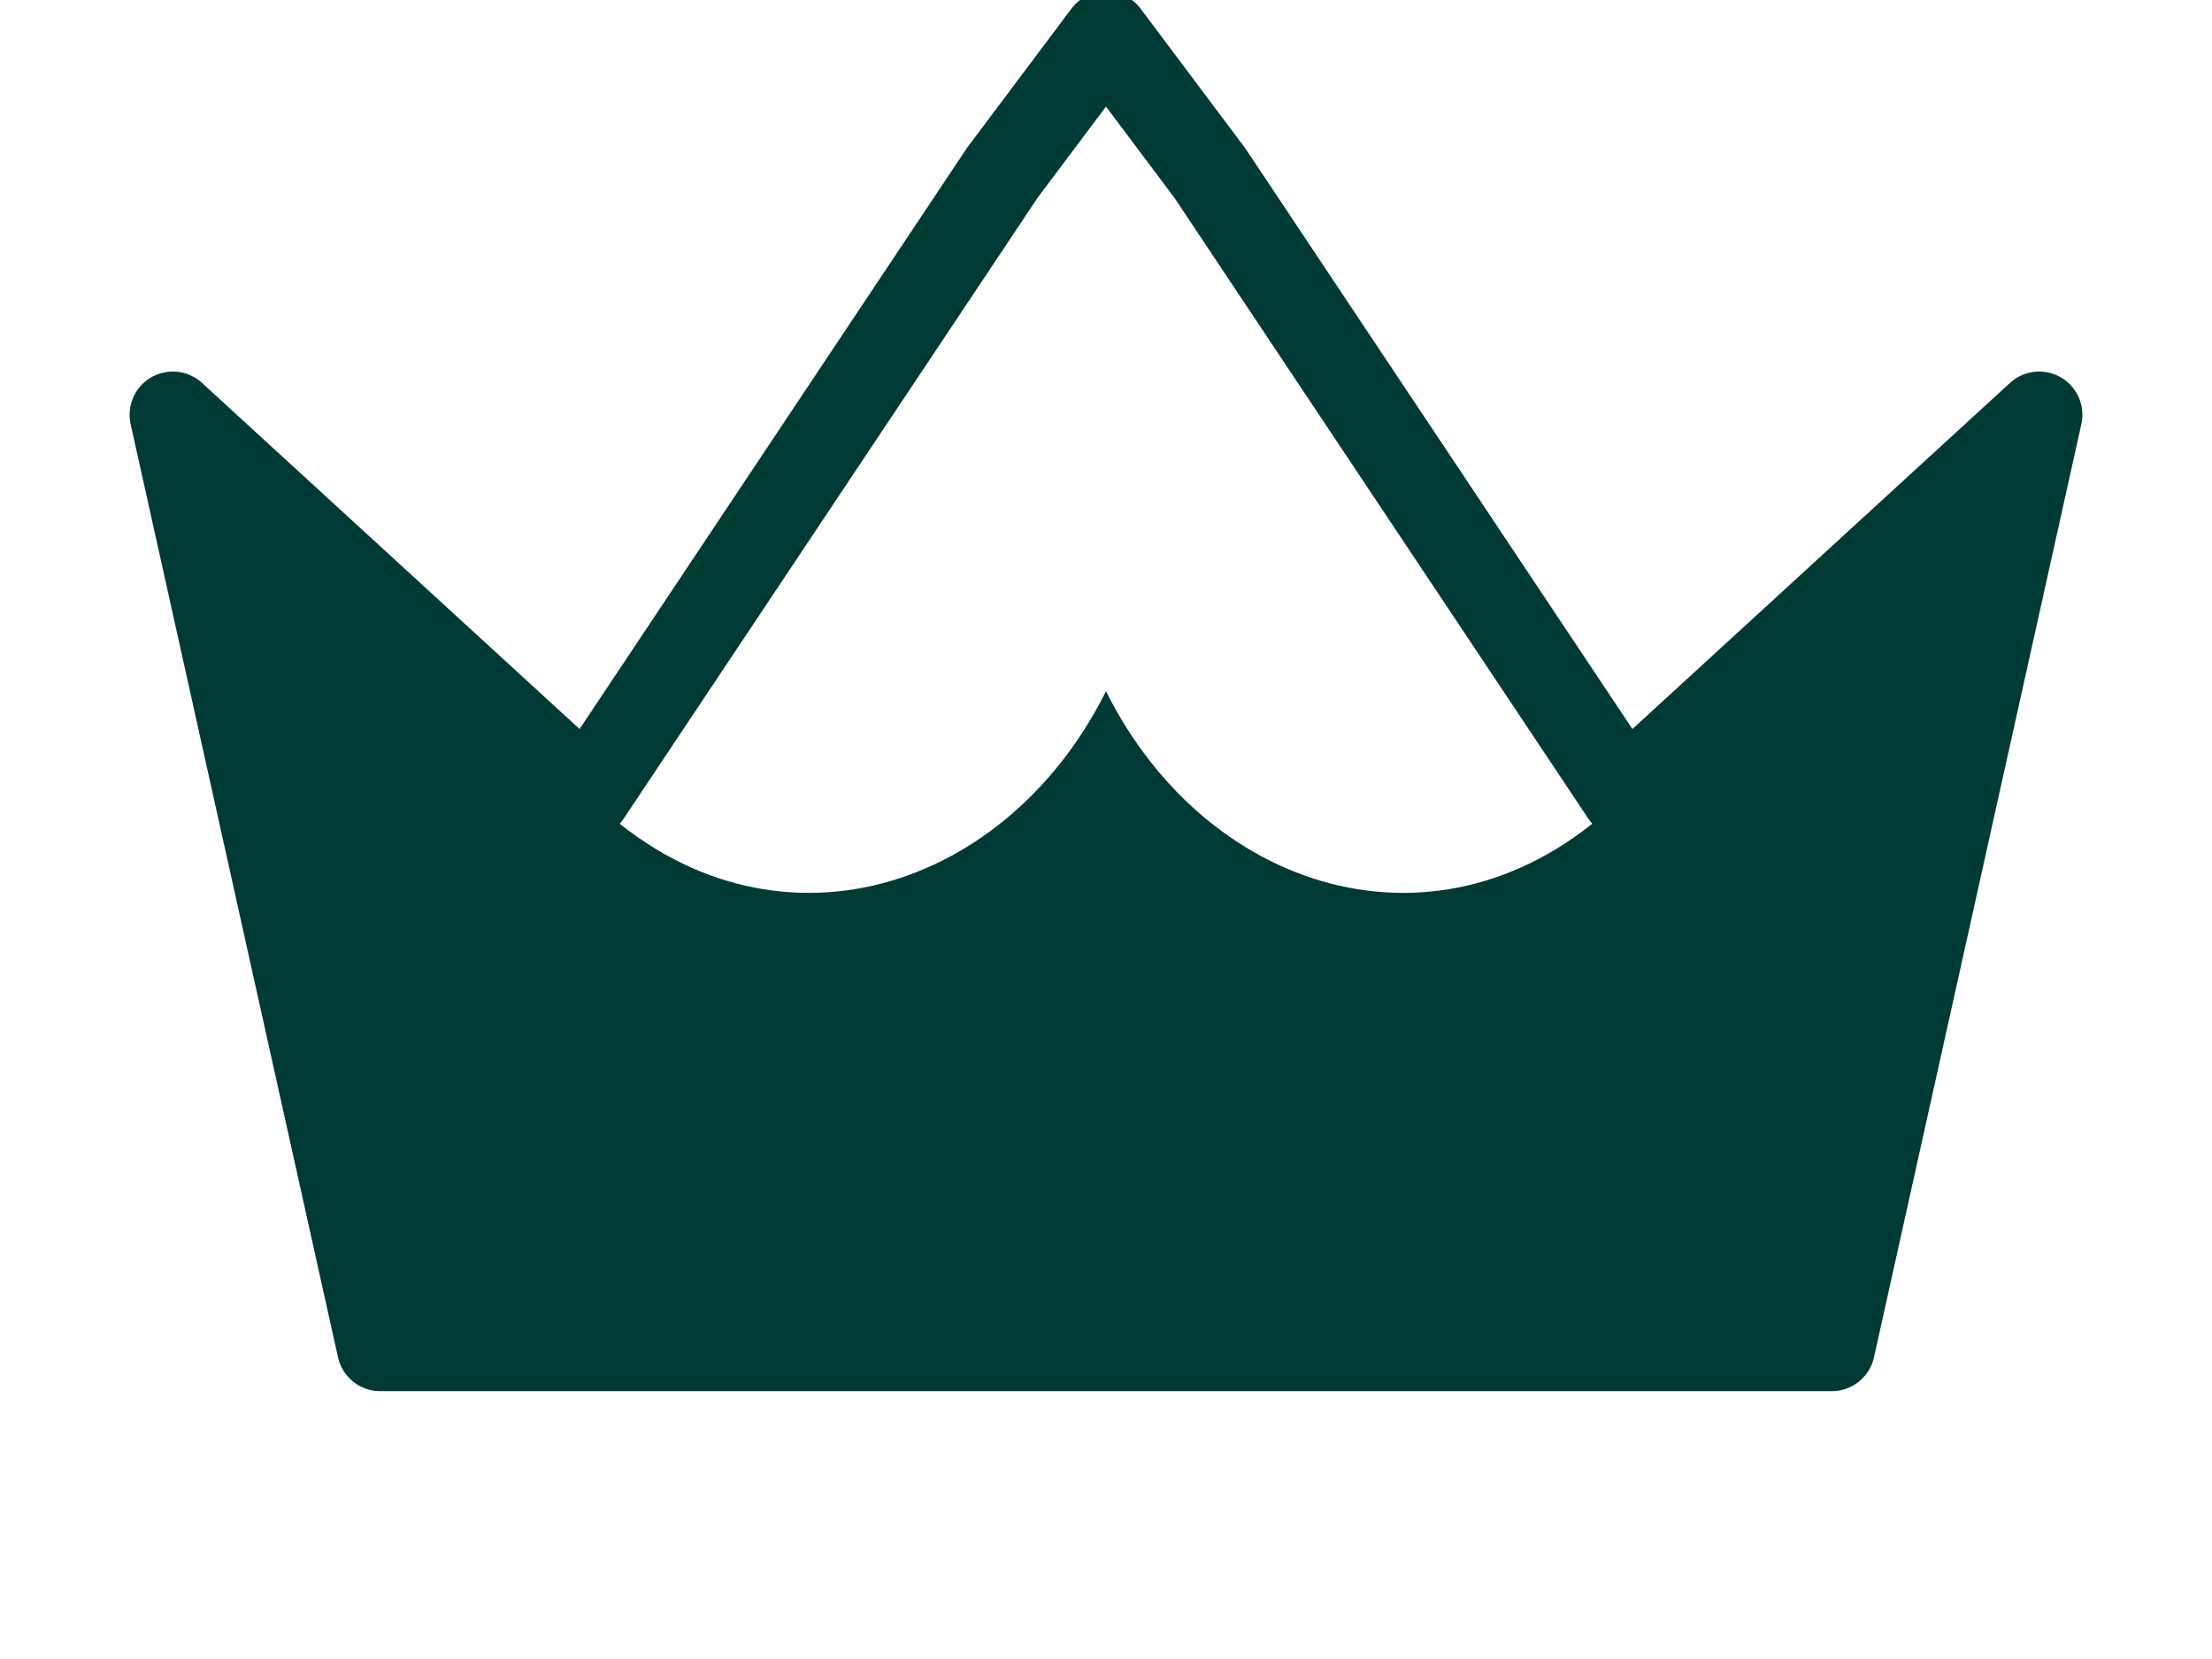
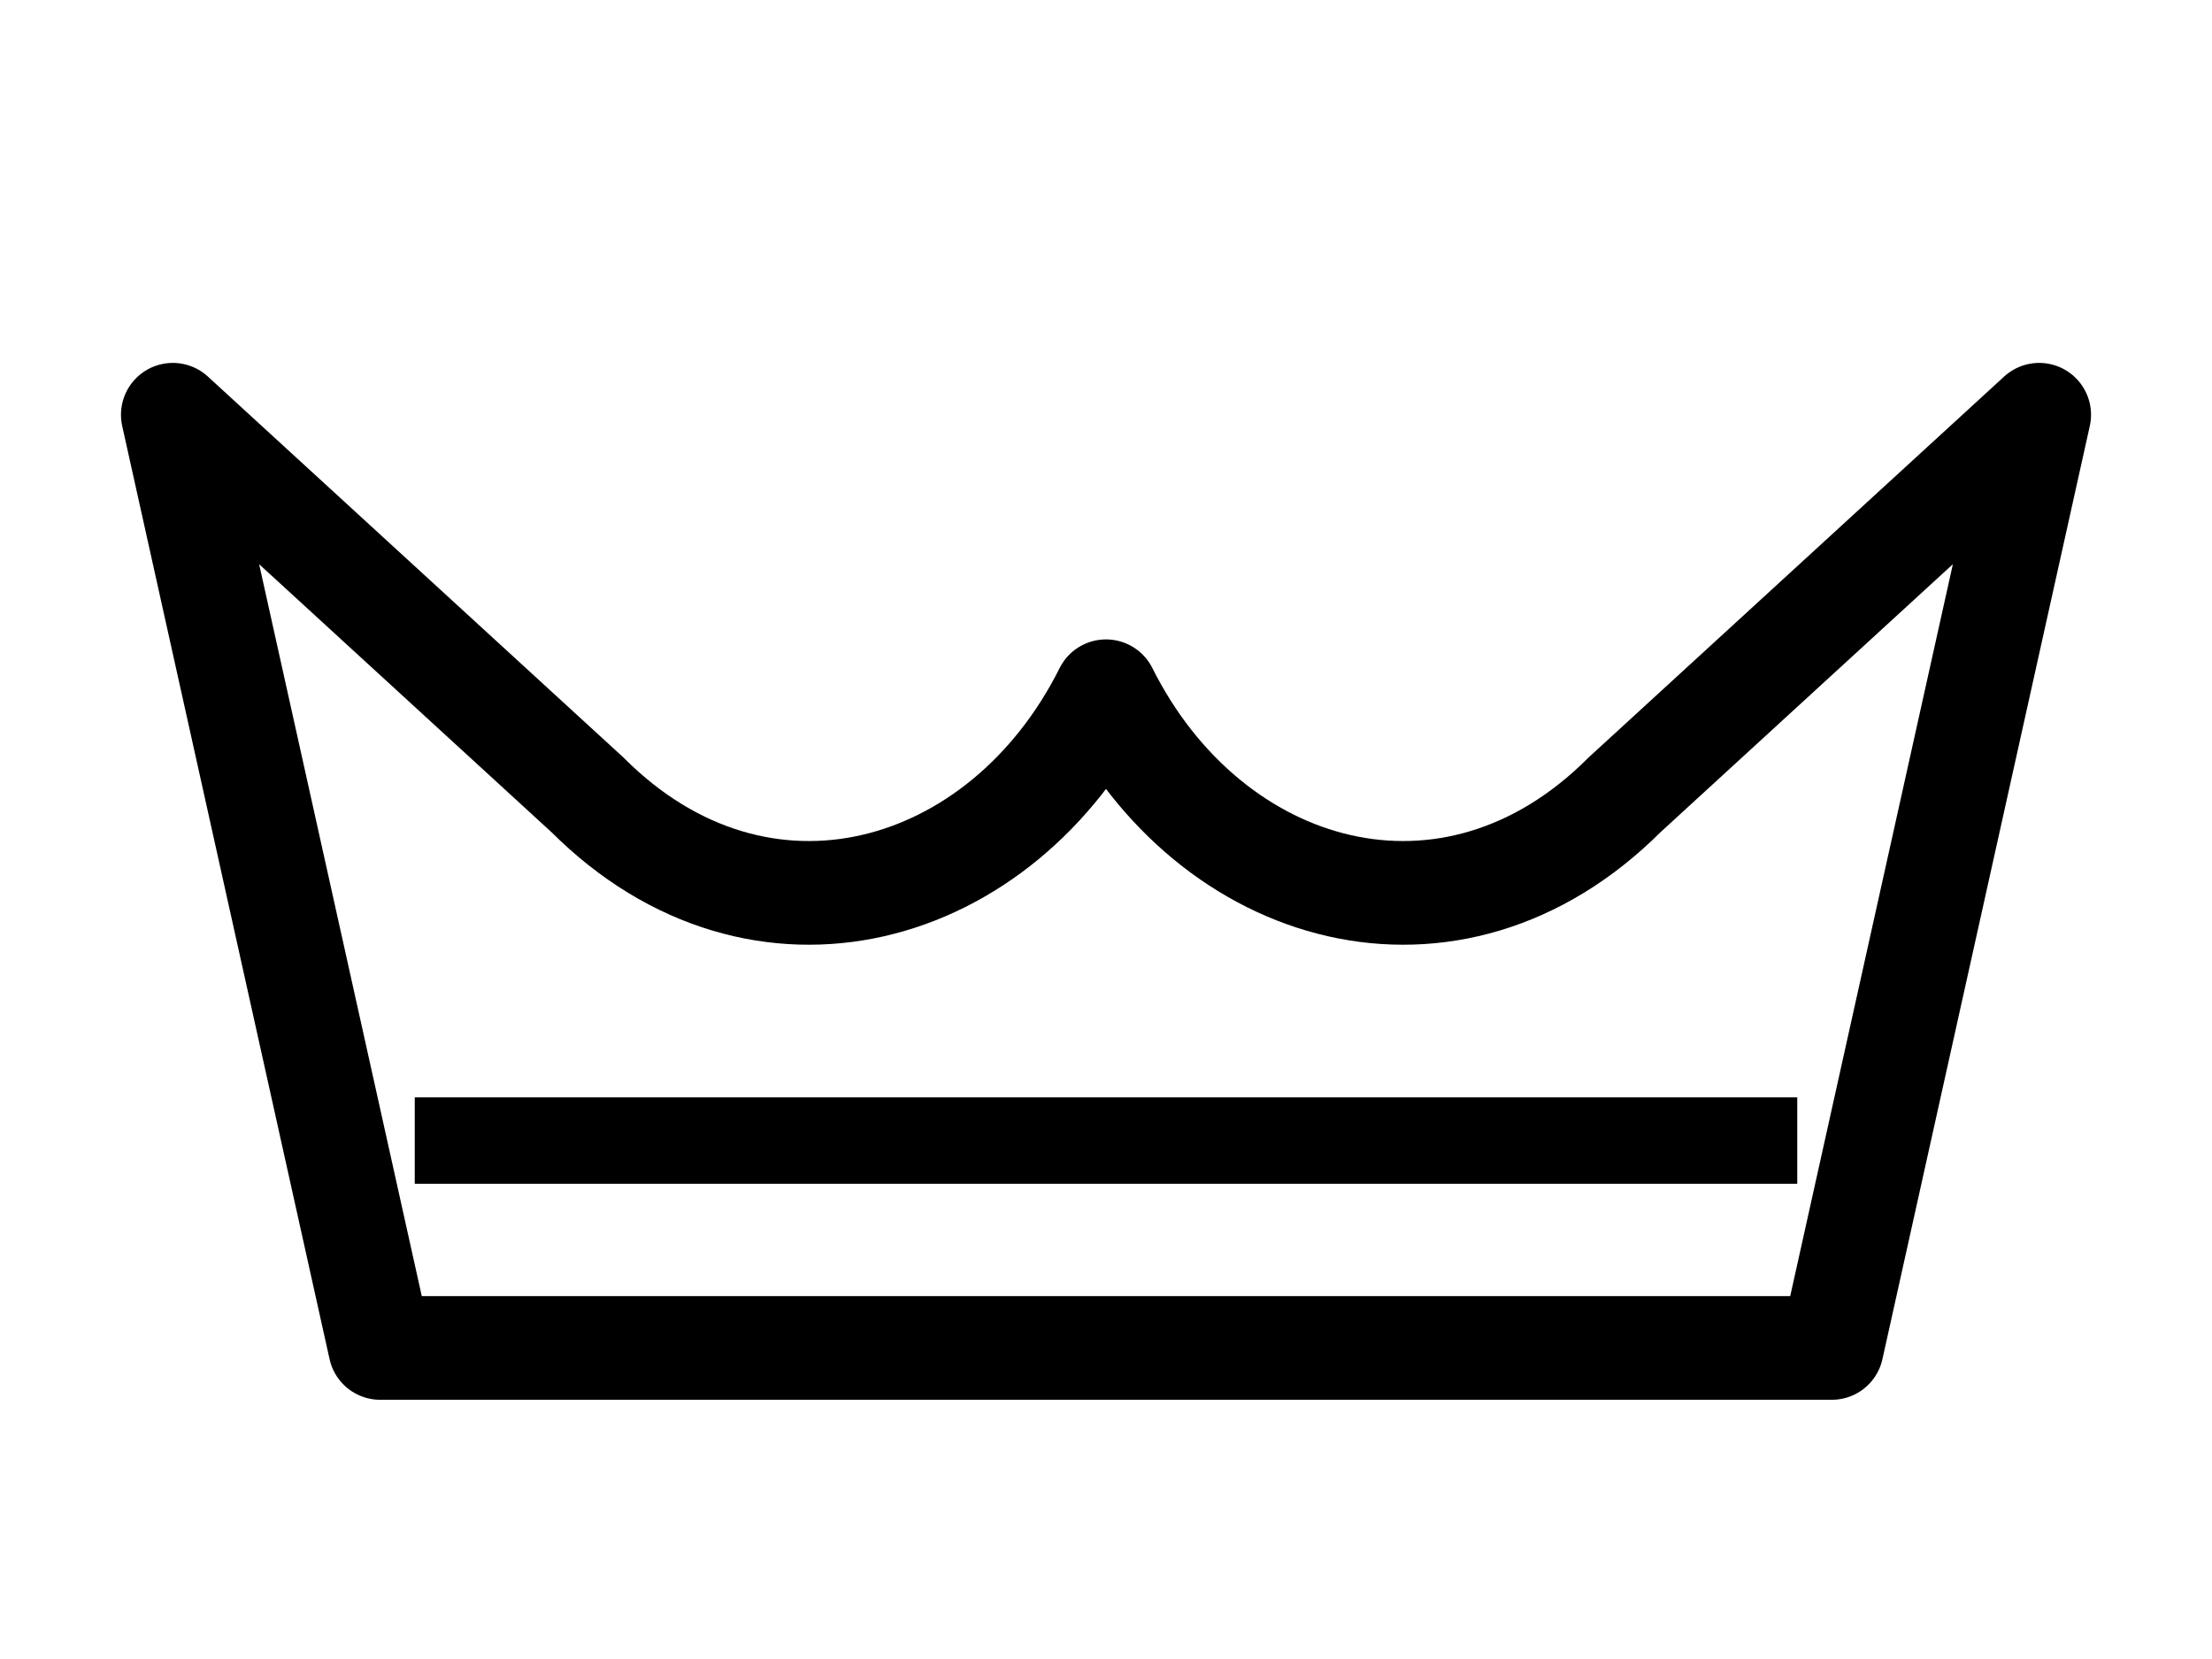
<svg xmlns="http://www.w3.org/2000/svg" viewBox="0 0 64 48">
-   <path d="M5 12 17 23c5 5 12 3 15-3 3 6 10 8 15 3L59 12l-6 27H11L5 12Z" fill="#003A35" />
-   <path d="M5 12 17 23 29 5 32 1 35 5 47 23 59 12 53 39H11L5 12Z" fill="none" stroke="#003A35" stroke-width="2.5" stroke-linejoin="round" />
-   <path d="M12 33h40" stroke="#003A35" stroke-width="2" />
+   <path d="M5 12 17 23c5 5 12 3 15-3 3 6 10 8 15 3L59 12l-6 27H11L5 12Z" fill="none" stroke="currentColor" stroke-width="3" stroke-linejoin="round" />
+   <path d="M12 33h40" stroke="currentColor" stroke-width="2.5" />
</svg>
